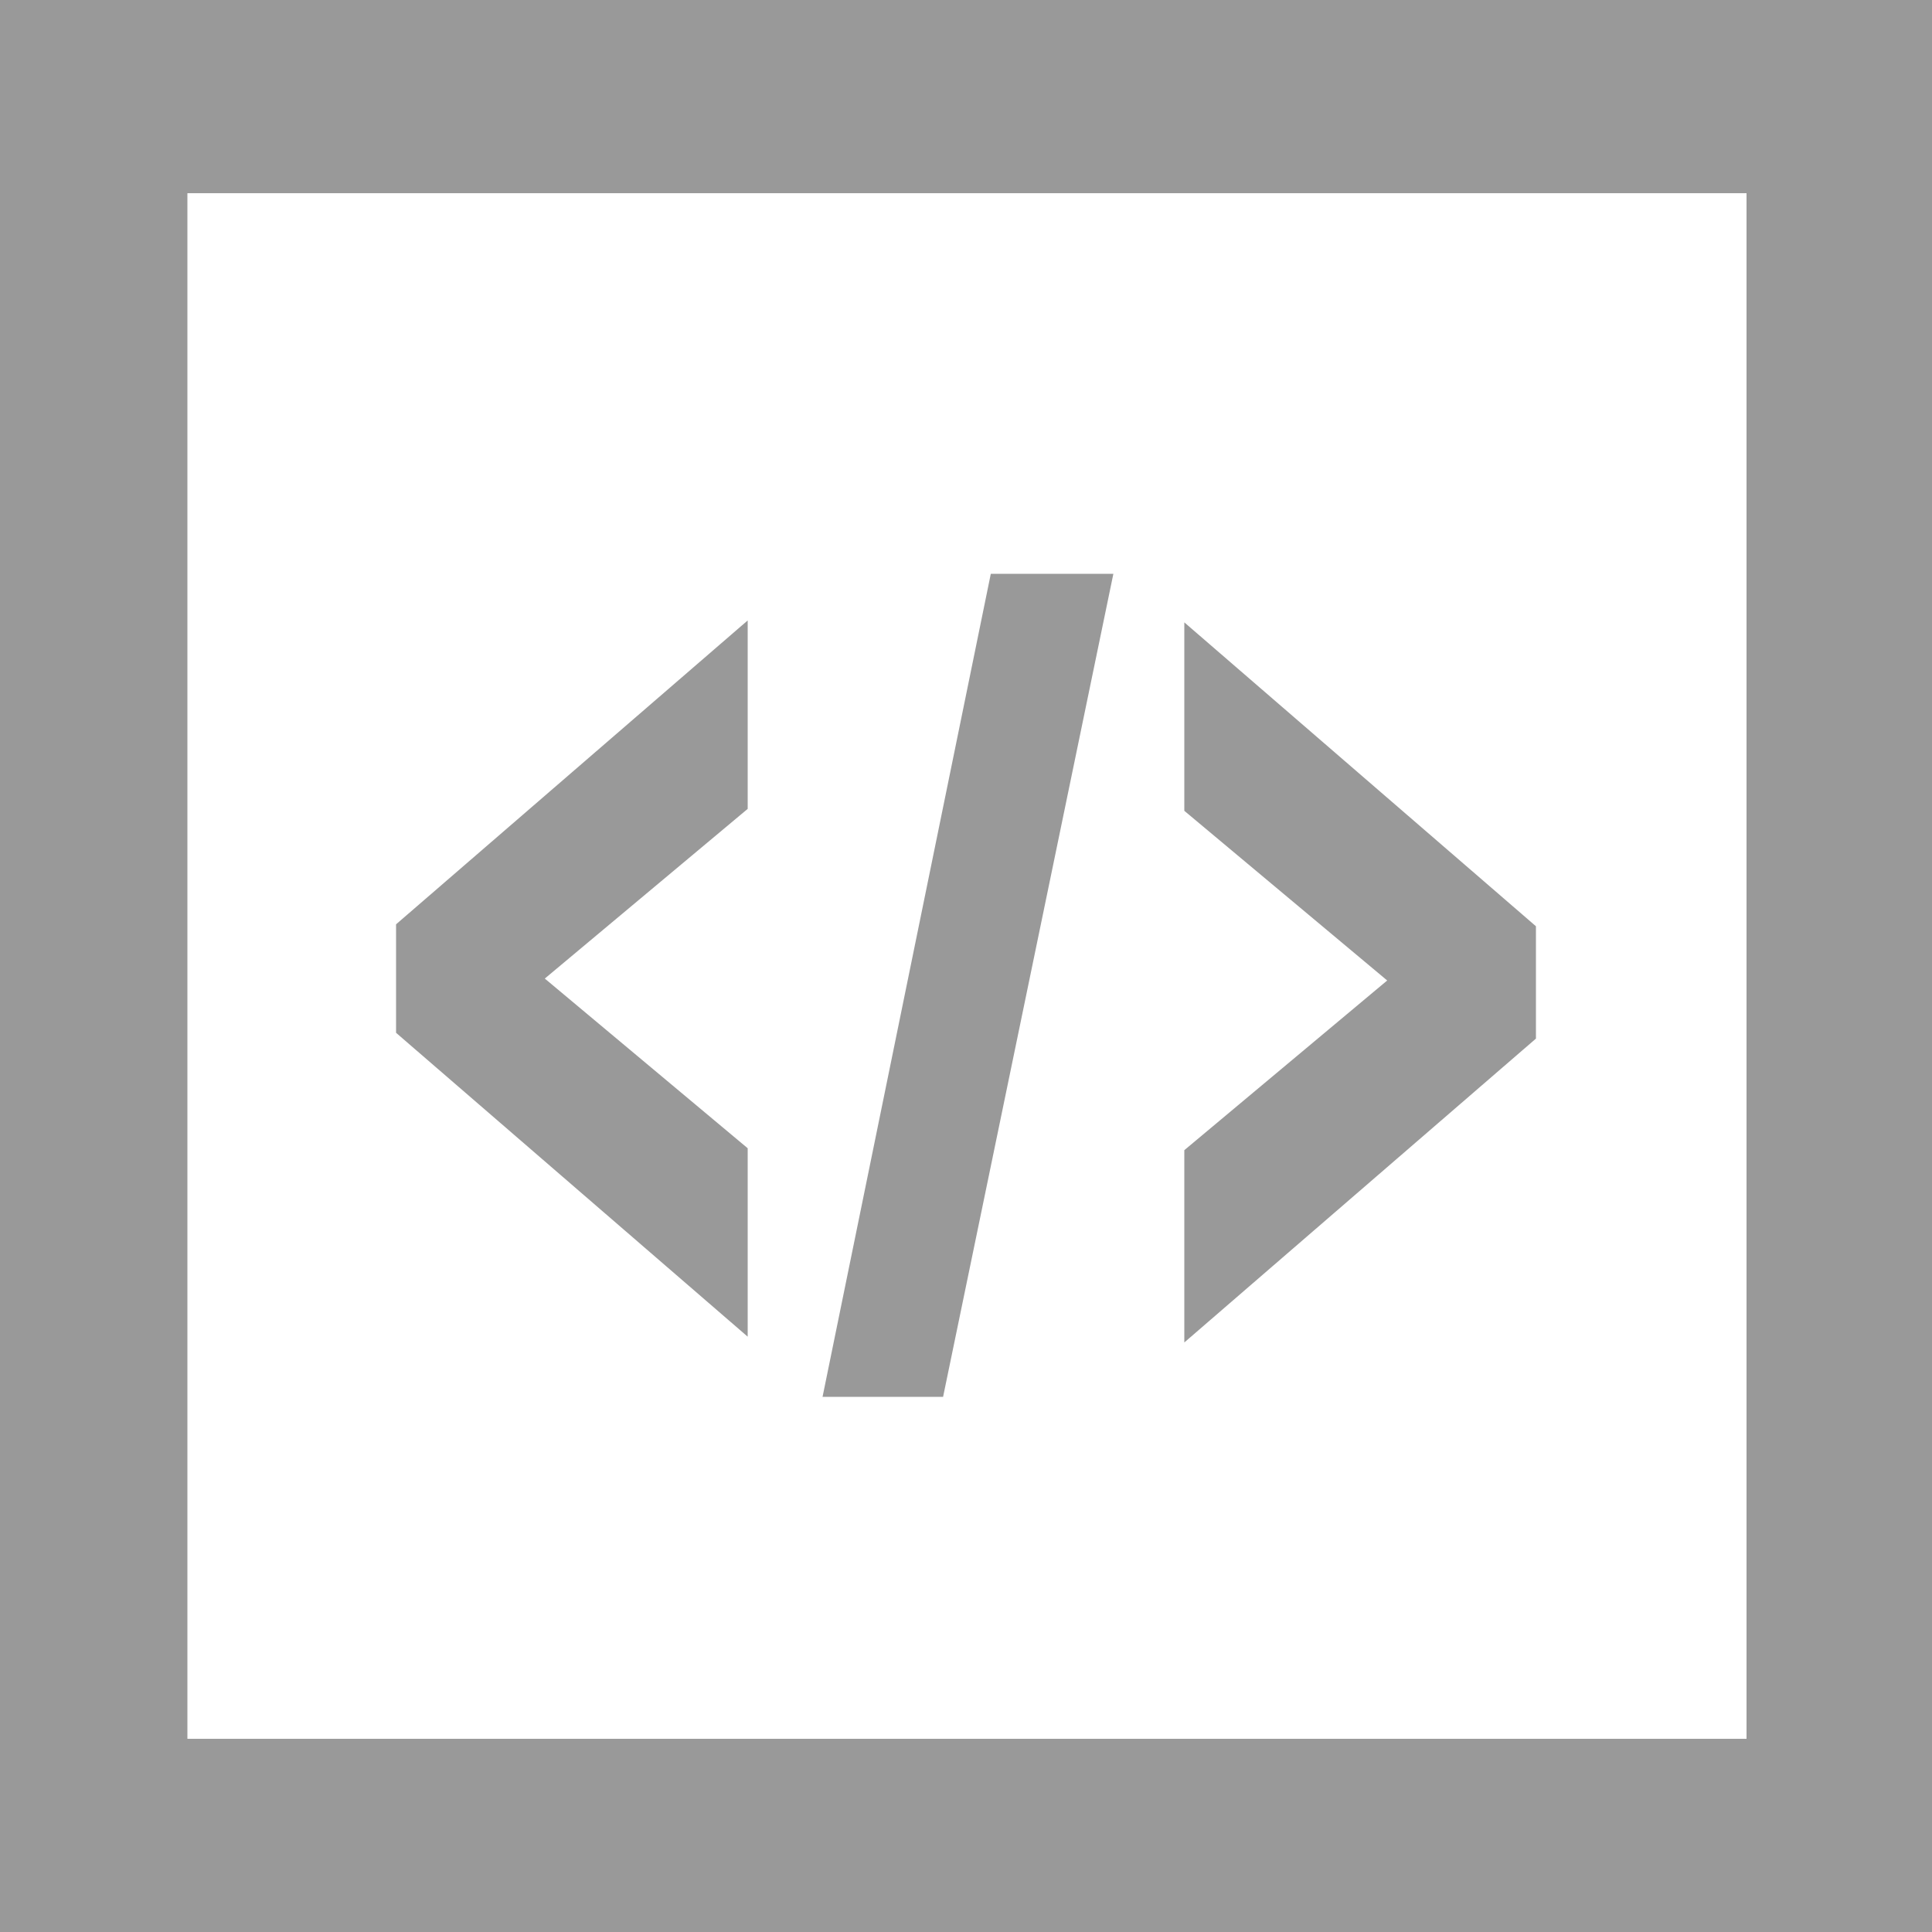
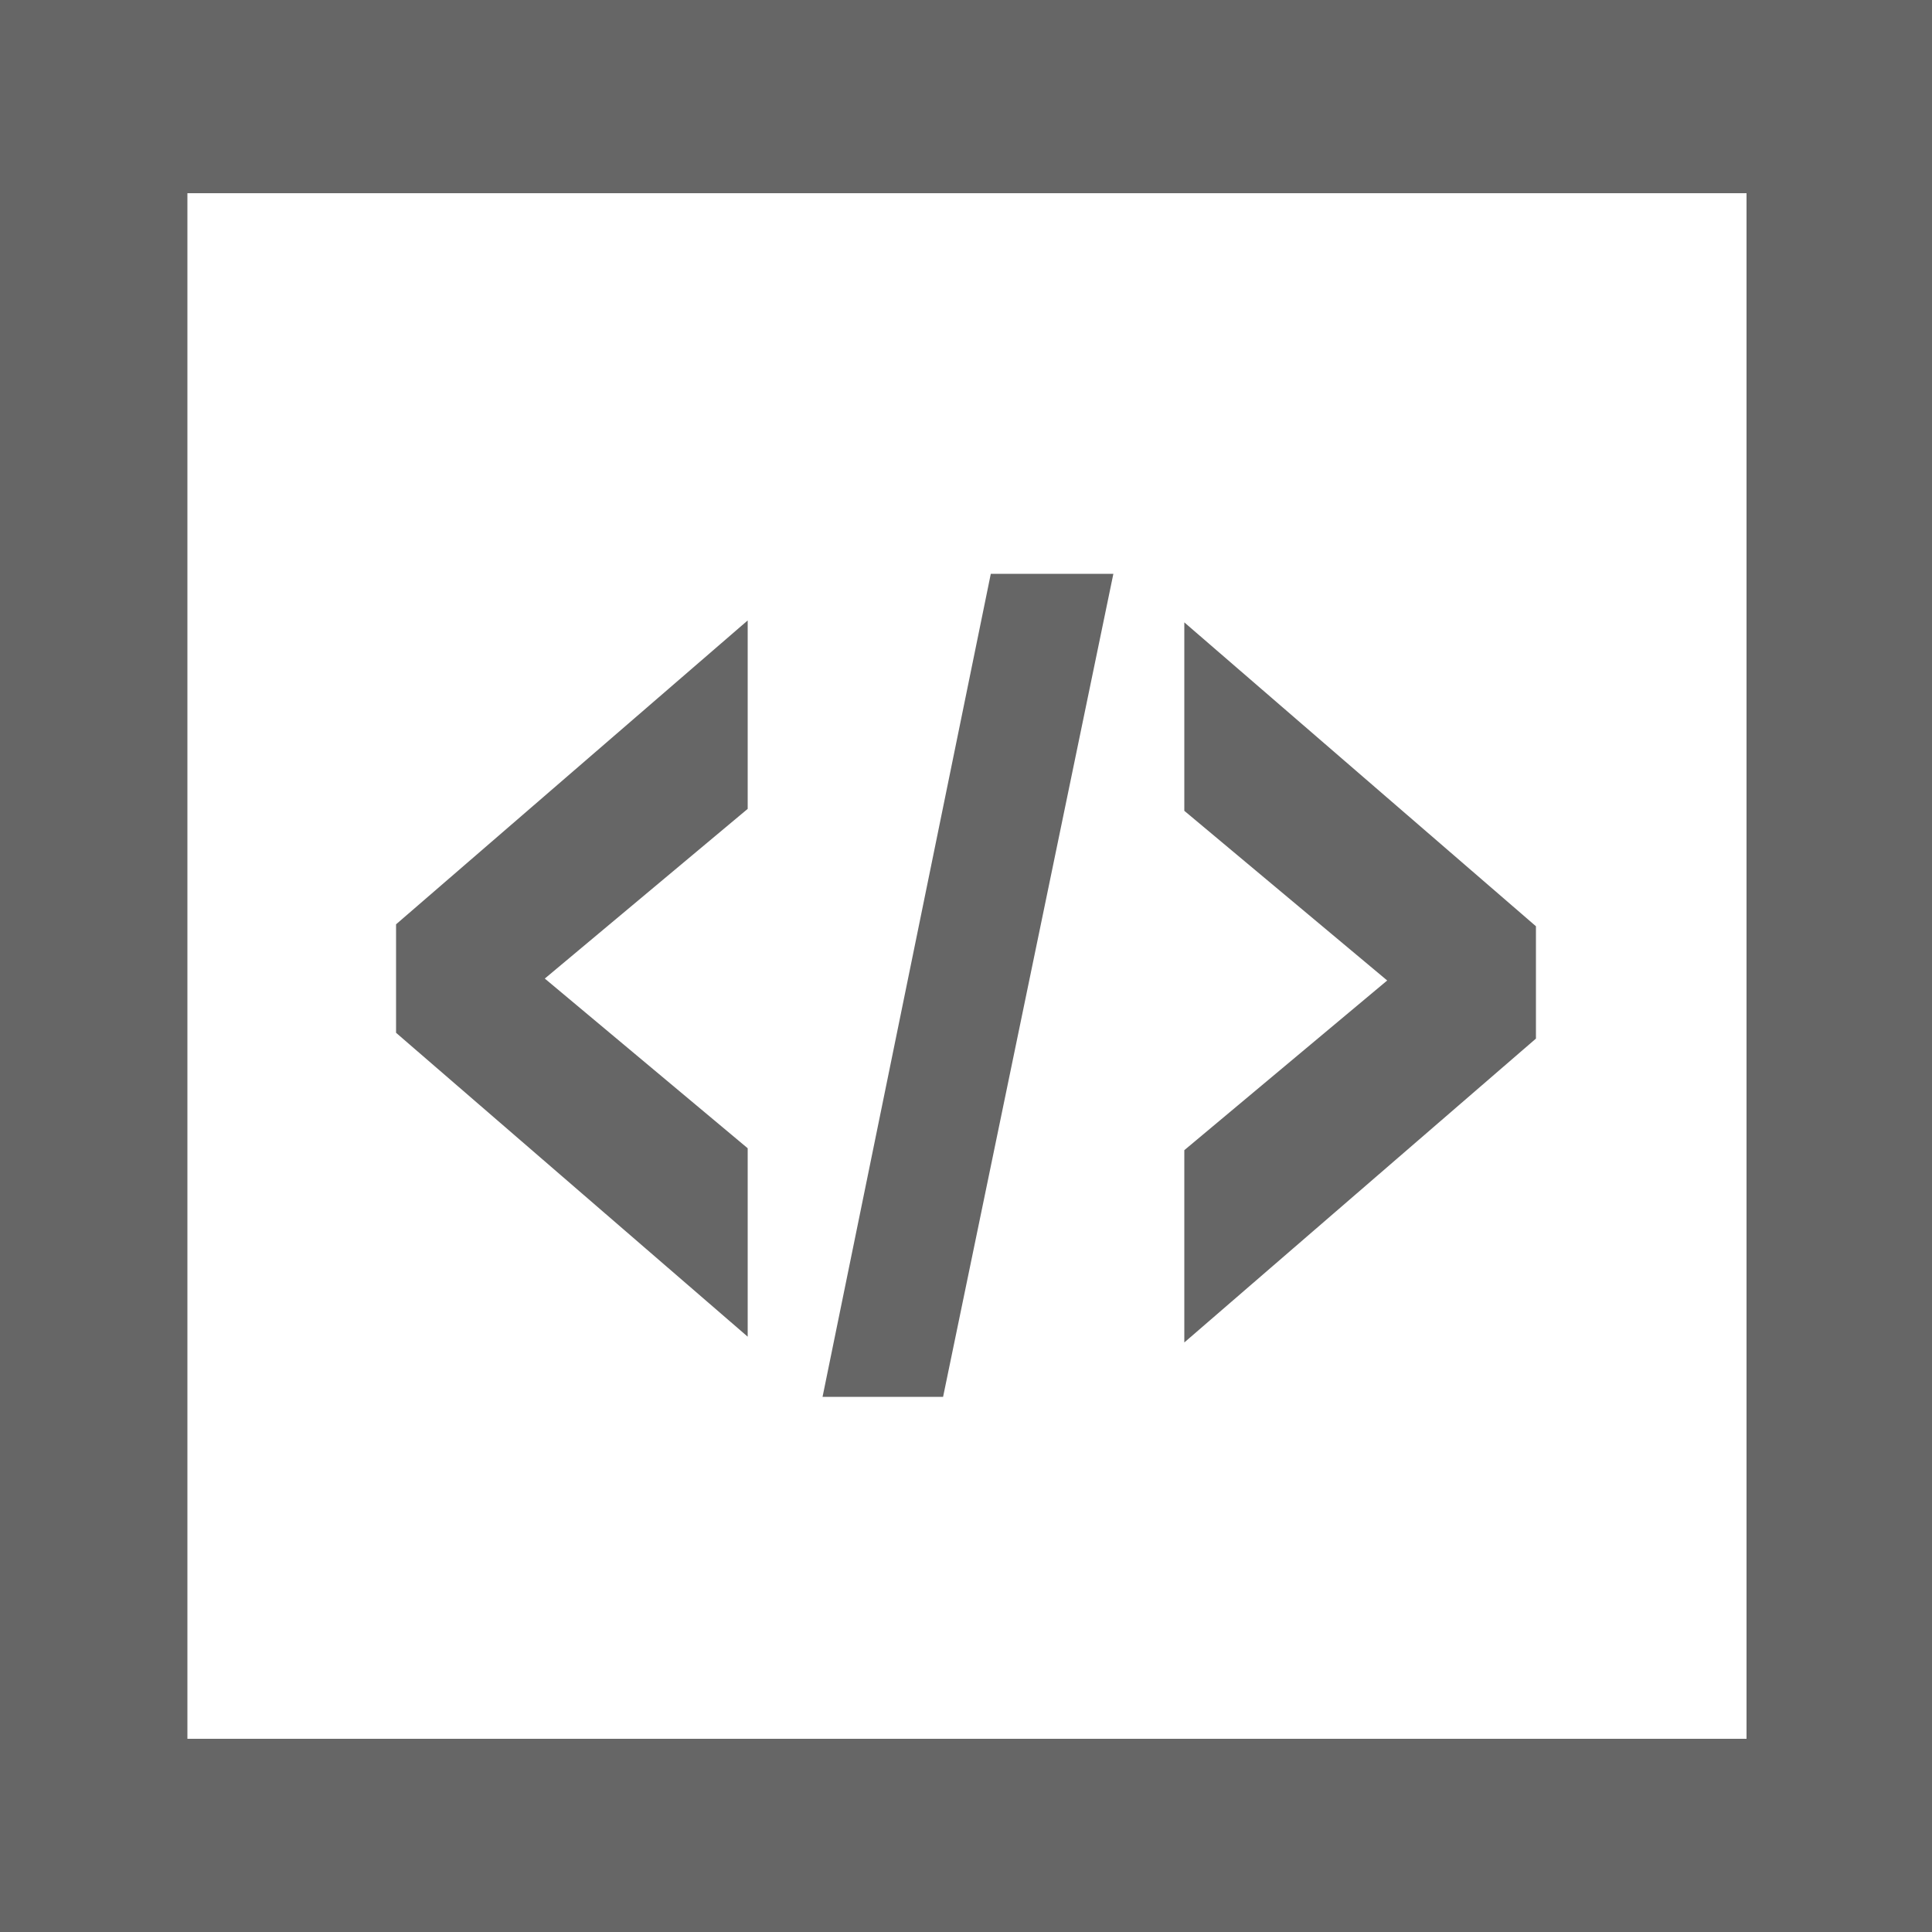
<svg xmlns="http://www.w3.org/2000/svg" viewBox="0 0 100 100">
  <style type="text/css">  
	.st0{fill:#FFFFFF;}
- 	.st1{fill:#999999;}
- 	.st2{fill:#999999;stroke:#999999;stroke-width:2;stroke-miterlimit:10;}
+ 	.st1{fill:#666666;}
+ 	.st2{fill:#666666;stroke:#666666;stroke-width:2;stroke-miterlimit:10;}
</style>
  <rect class="st0" width="100" height="100" />
  <path class="st1" d="M100 100H0V0h100V100zM9.7 90h80.7V10H9.7" />
-   <path class="st2" d="M21.5 48.3l16.2-14v7.1l-11 9.2v0.1l11 9.2v7.1l-16.2-14V48.3z" />
+   <path class="st2" d="M21.5 48.3l16.2-14v7.1l-11 9.2v0.1l11 9.2V67L21.5 53V48.3z" />
  <path class="st2" d="M52.1 30.7h4.3L48 71.3h-4.2L52.1 30.7z" />
  <path class="st2" d="M62.3 60l11-9.2v-0.1l-11-9.2v-7.1l16.2 14v4.9l-16.2 14V60z" />
</svg>
